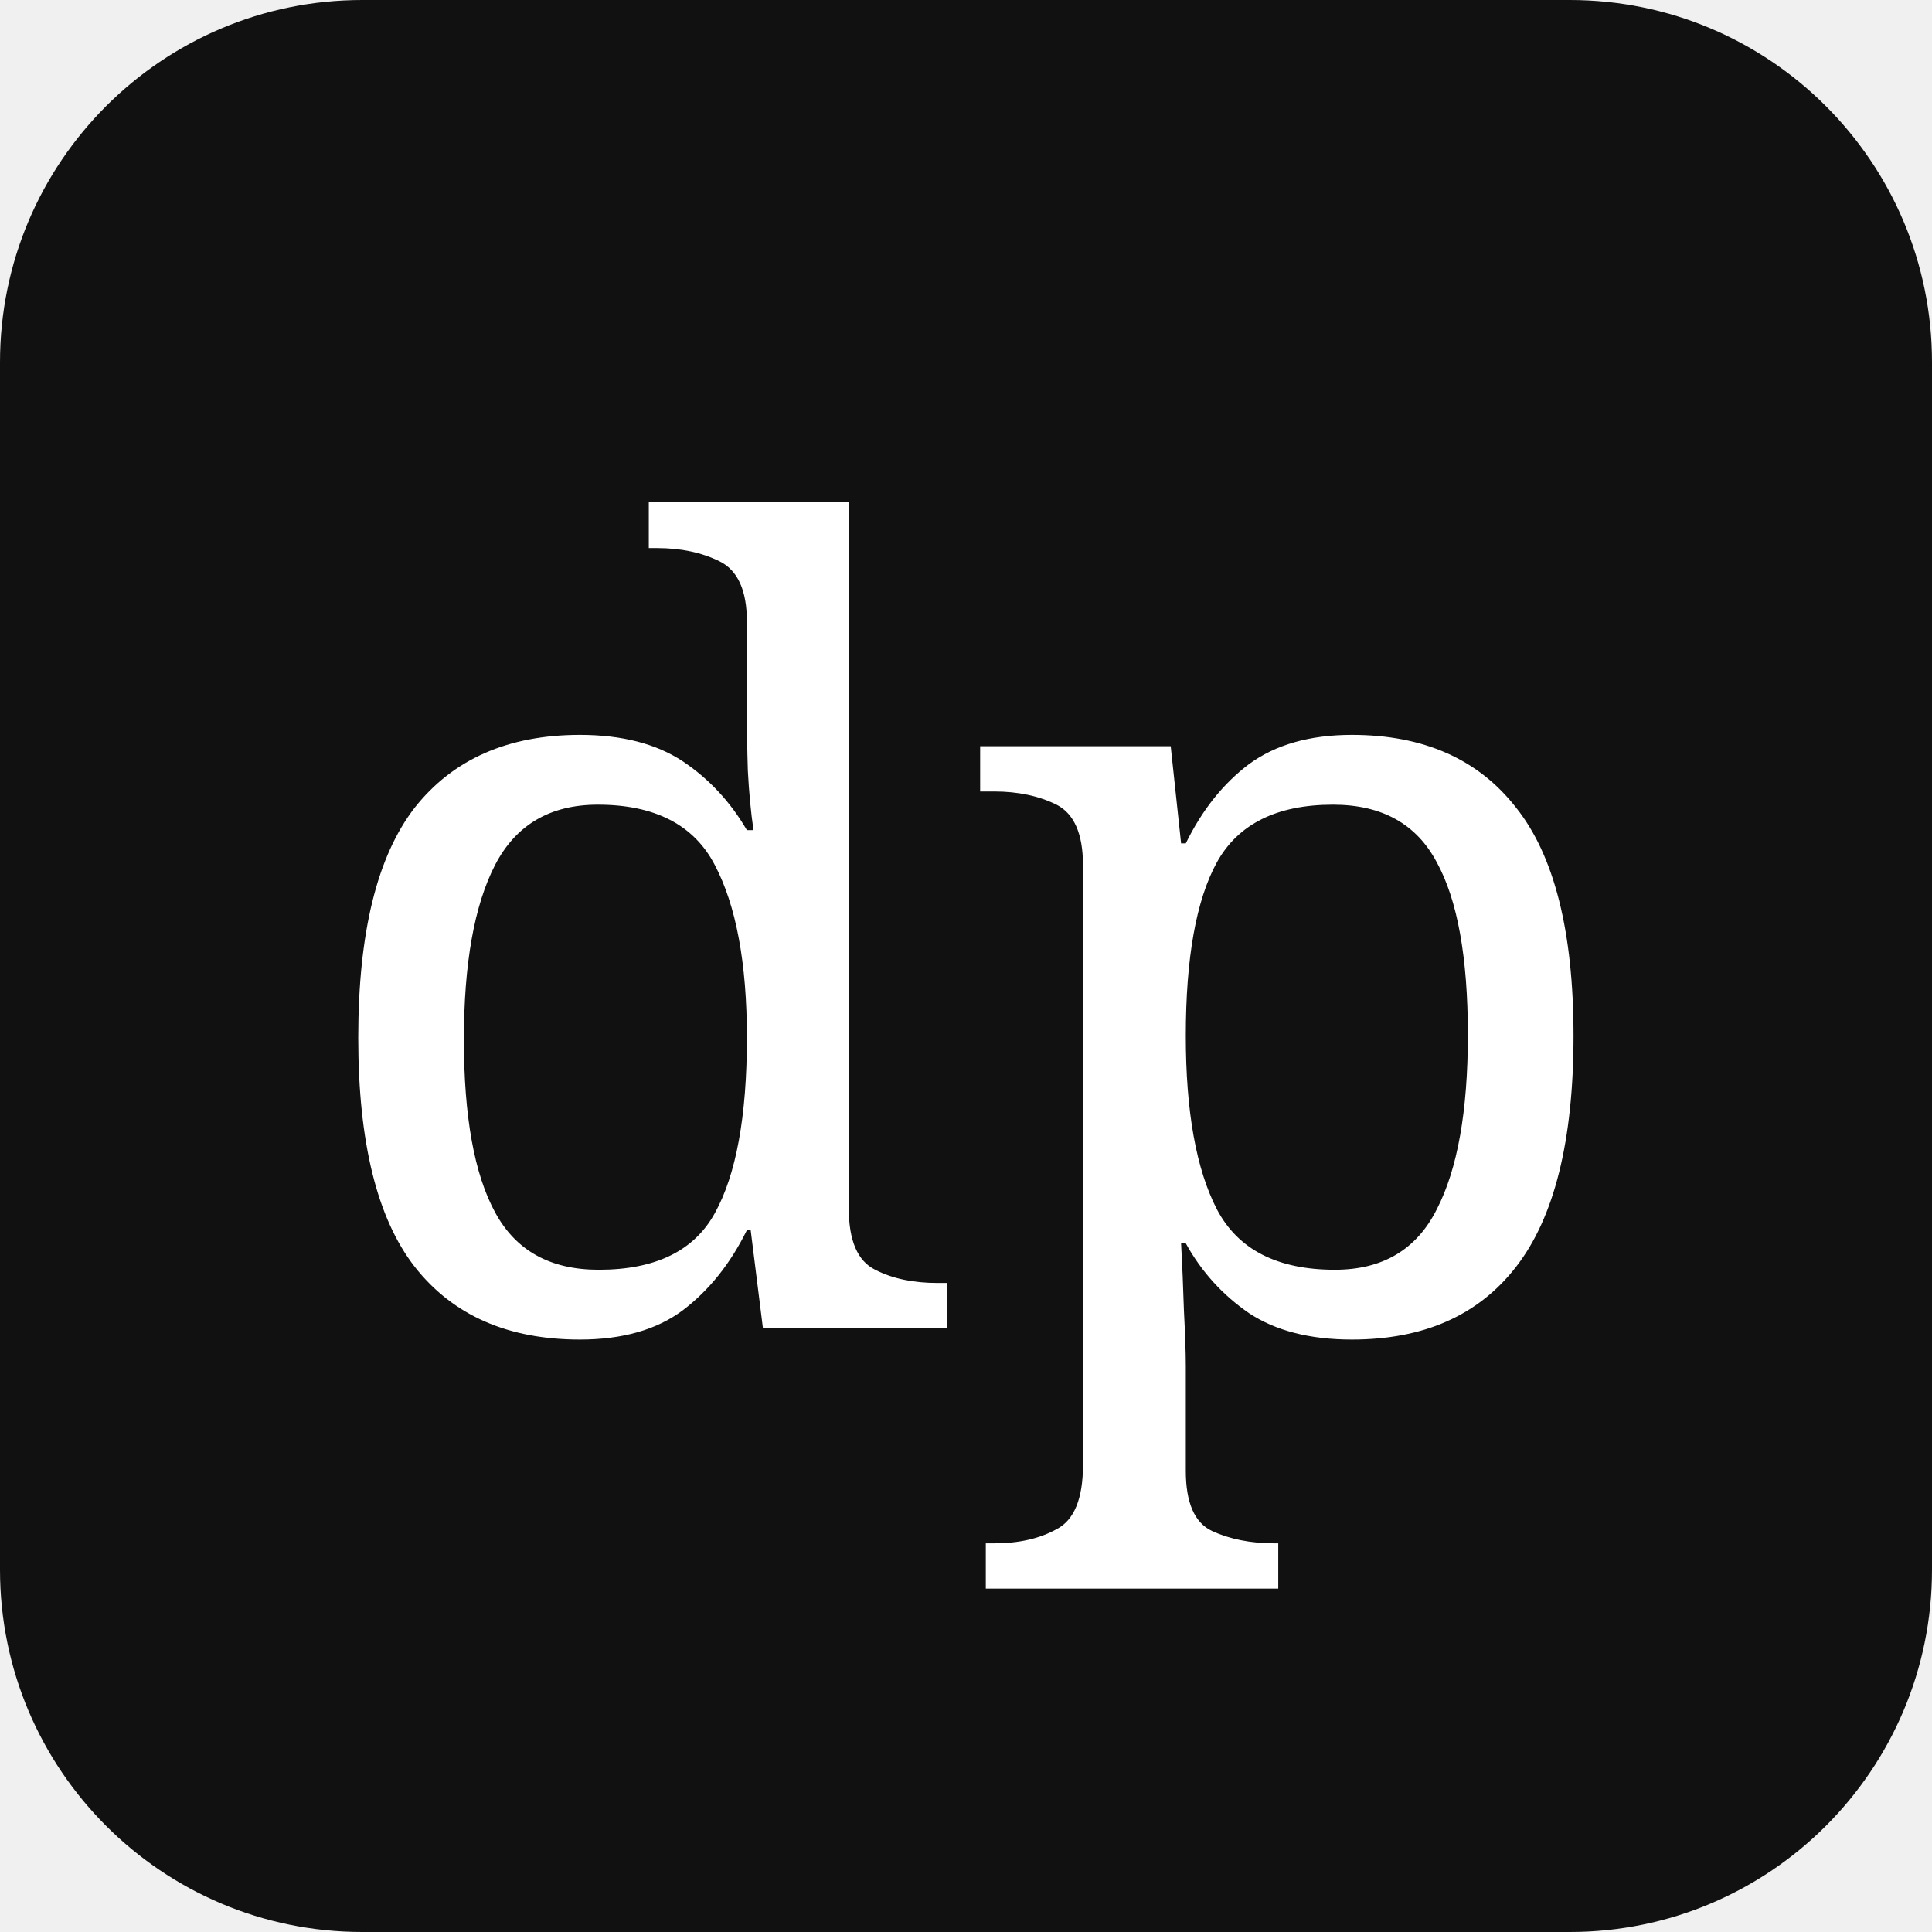
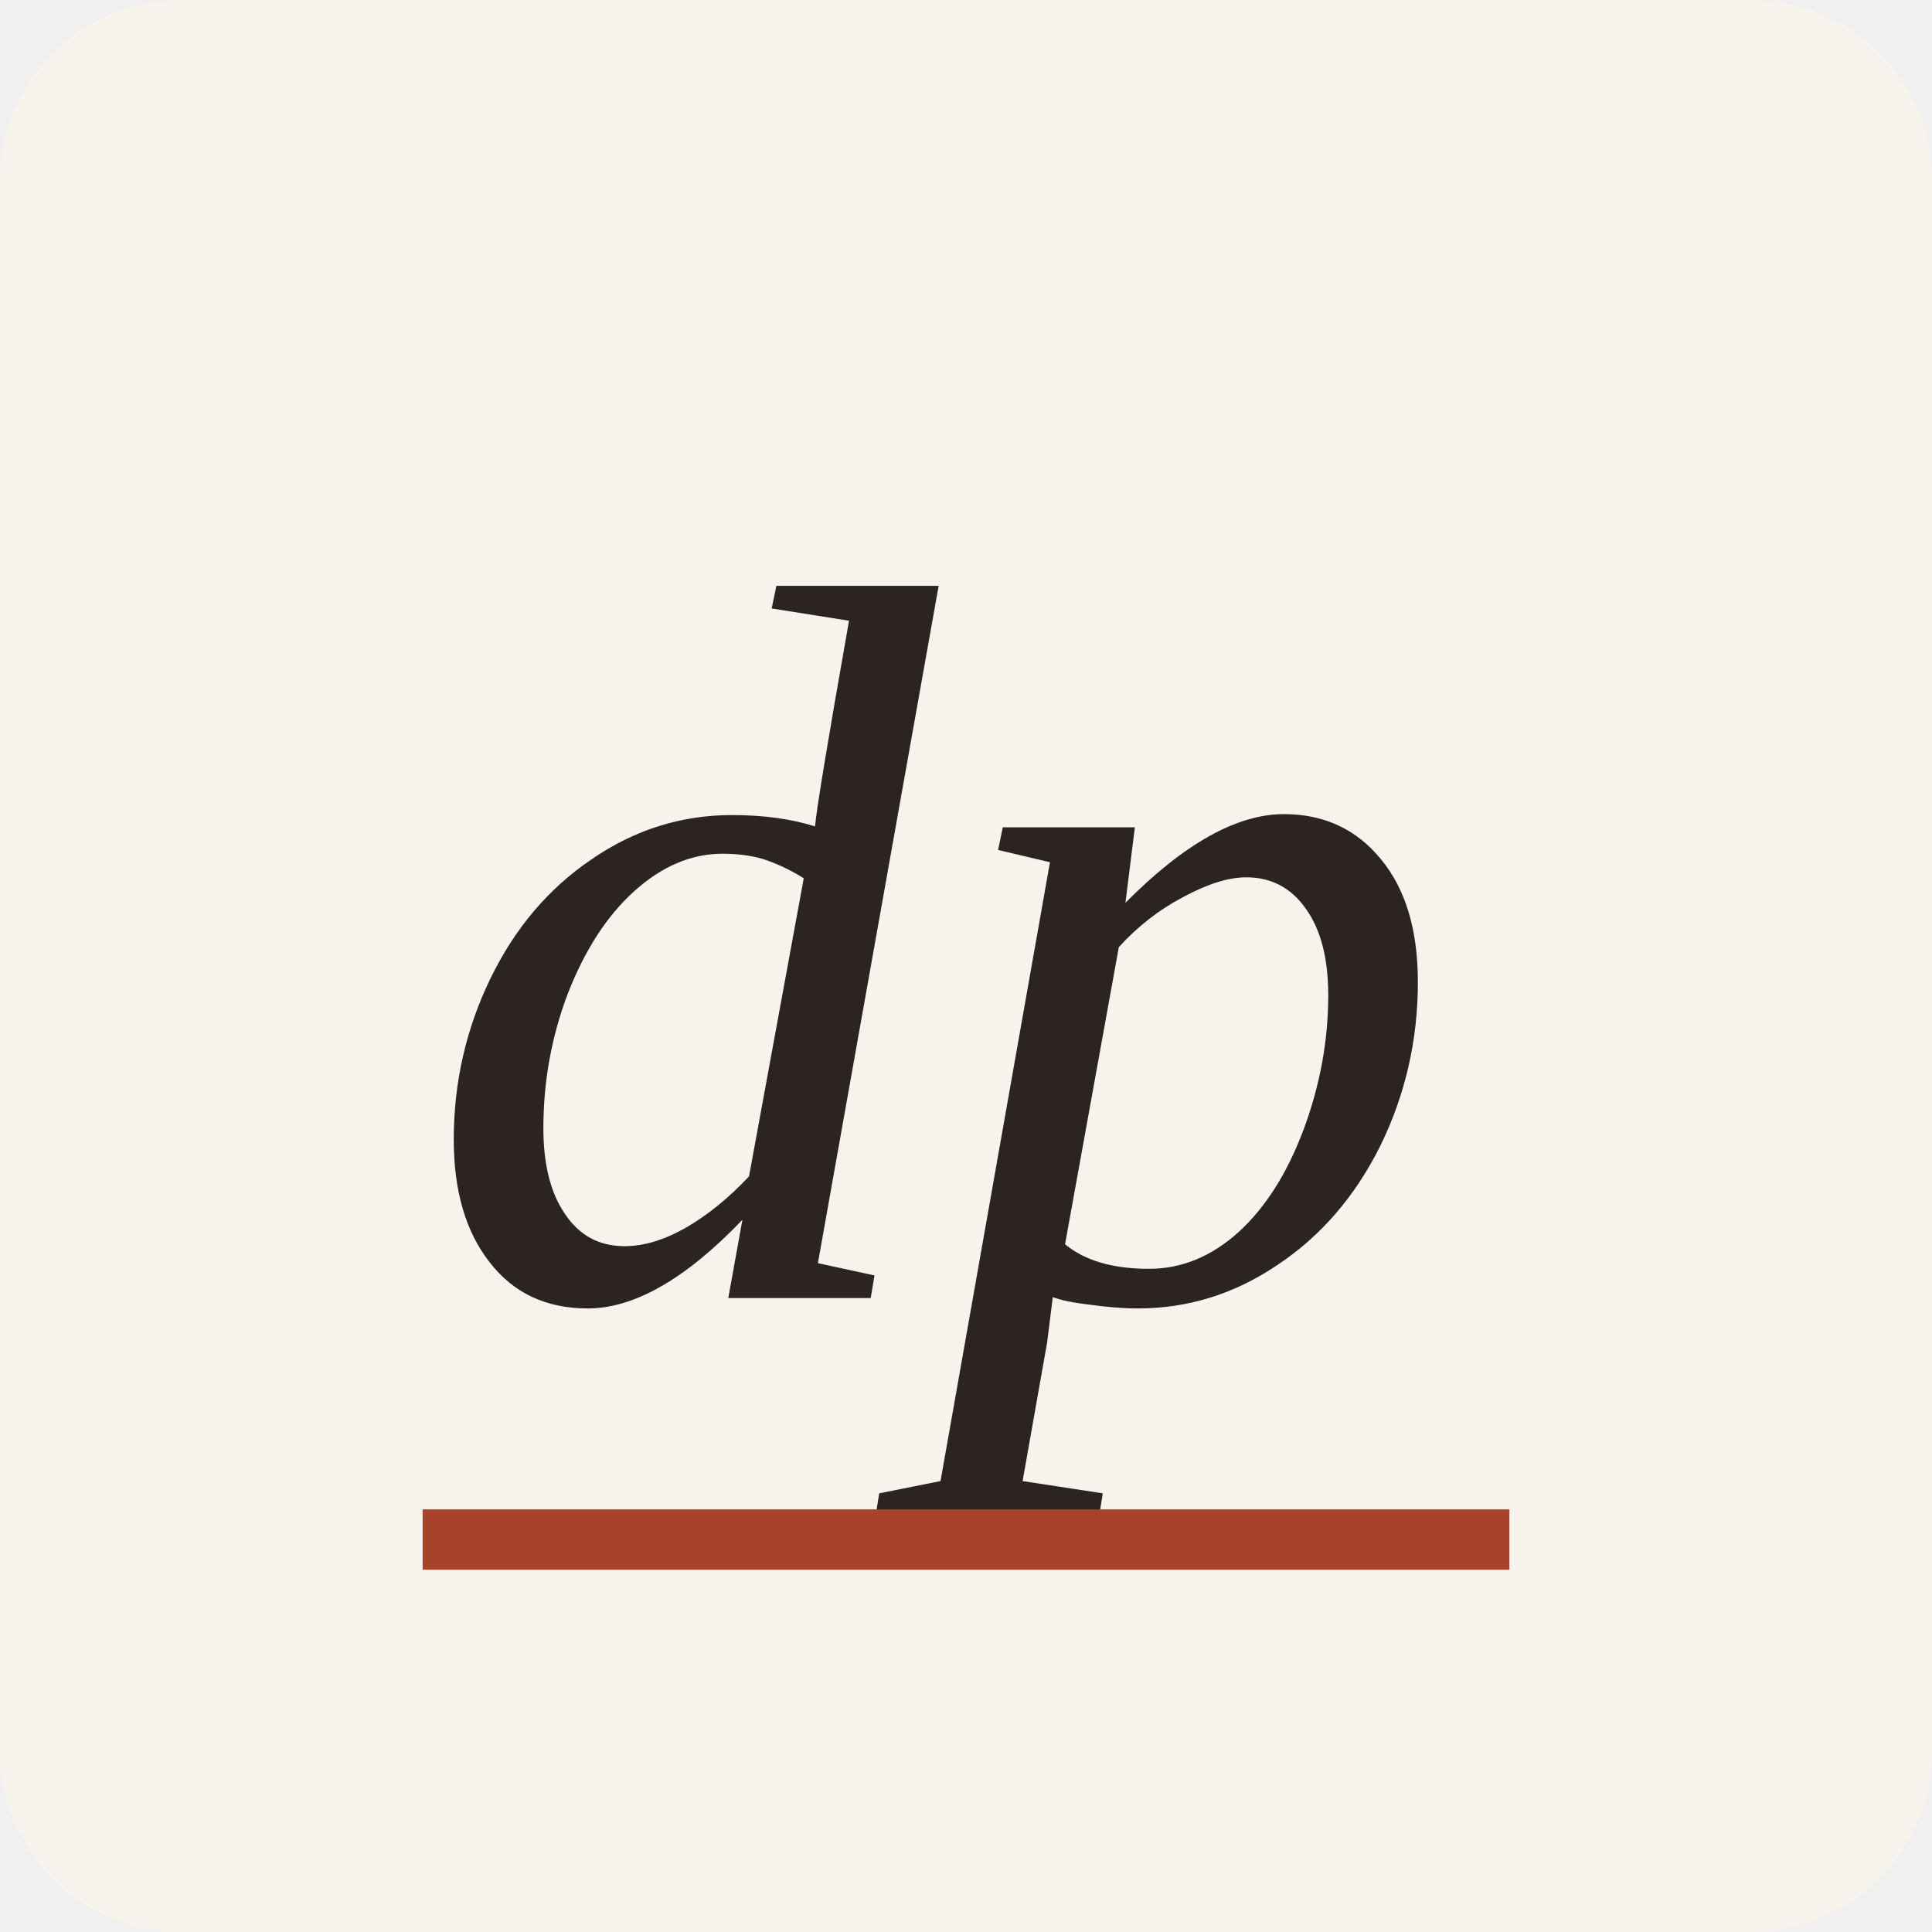
<svg xmlns="http://www.w3.org/2000/svg" viewBox="0 0 32 32">
-   <rect width="32" height="32" rx="6" fill="#111" />
-   <text x="16" y="22" font-family="Georgia, serif" font-size="18" fill="#fff" text-anchor="middle">dp</text>
+   <style>rect{fill:#f7f3ec}text{fill:#2b2420}path{stroke:#a8432a}@media (prefers-color-scheme:dark){rect{fill:#1f1c1a}text{fill:#ebe5da}path{stroke:#e0876a}}</style>
+   <rect width="32" height="32" rx="3" />
+   <text x="15.5" y="21.5" font-family="Georgia,'Times New Roman',serif" font-style="italic" font-size="17" text-anchor="middle">dp</text>
+   <path d="M7 25.5h18" stroke-width="1" />
</svg>
